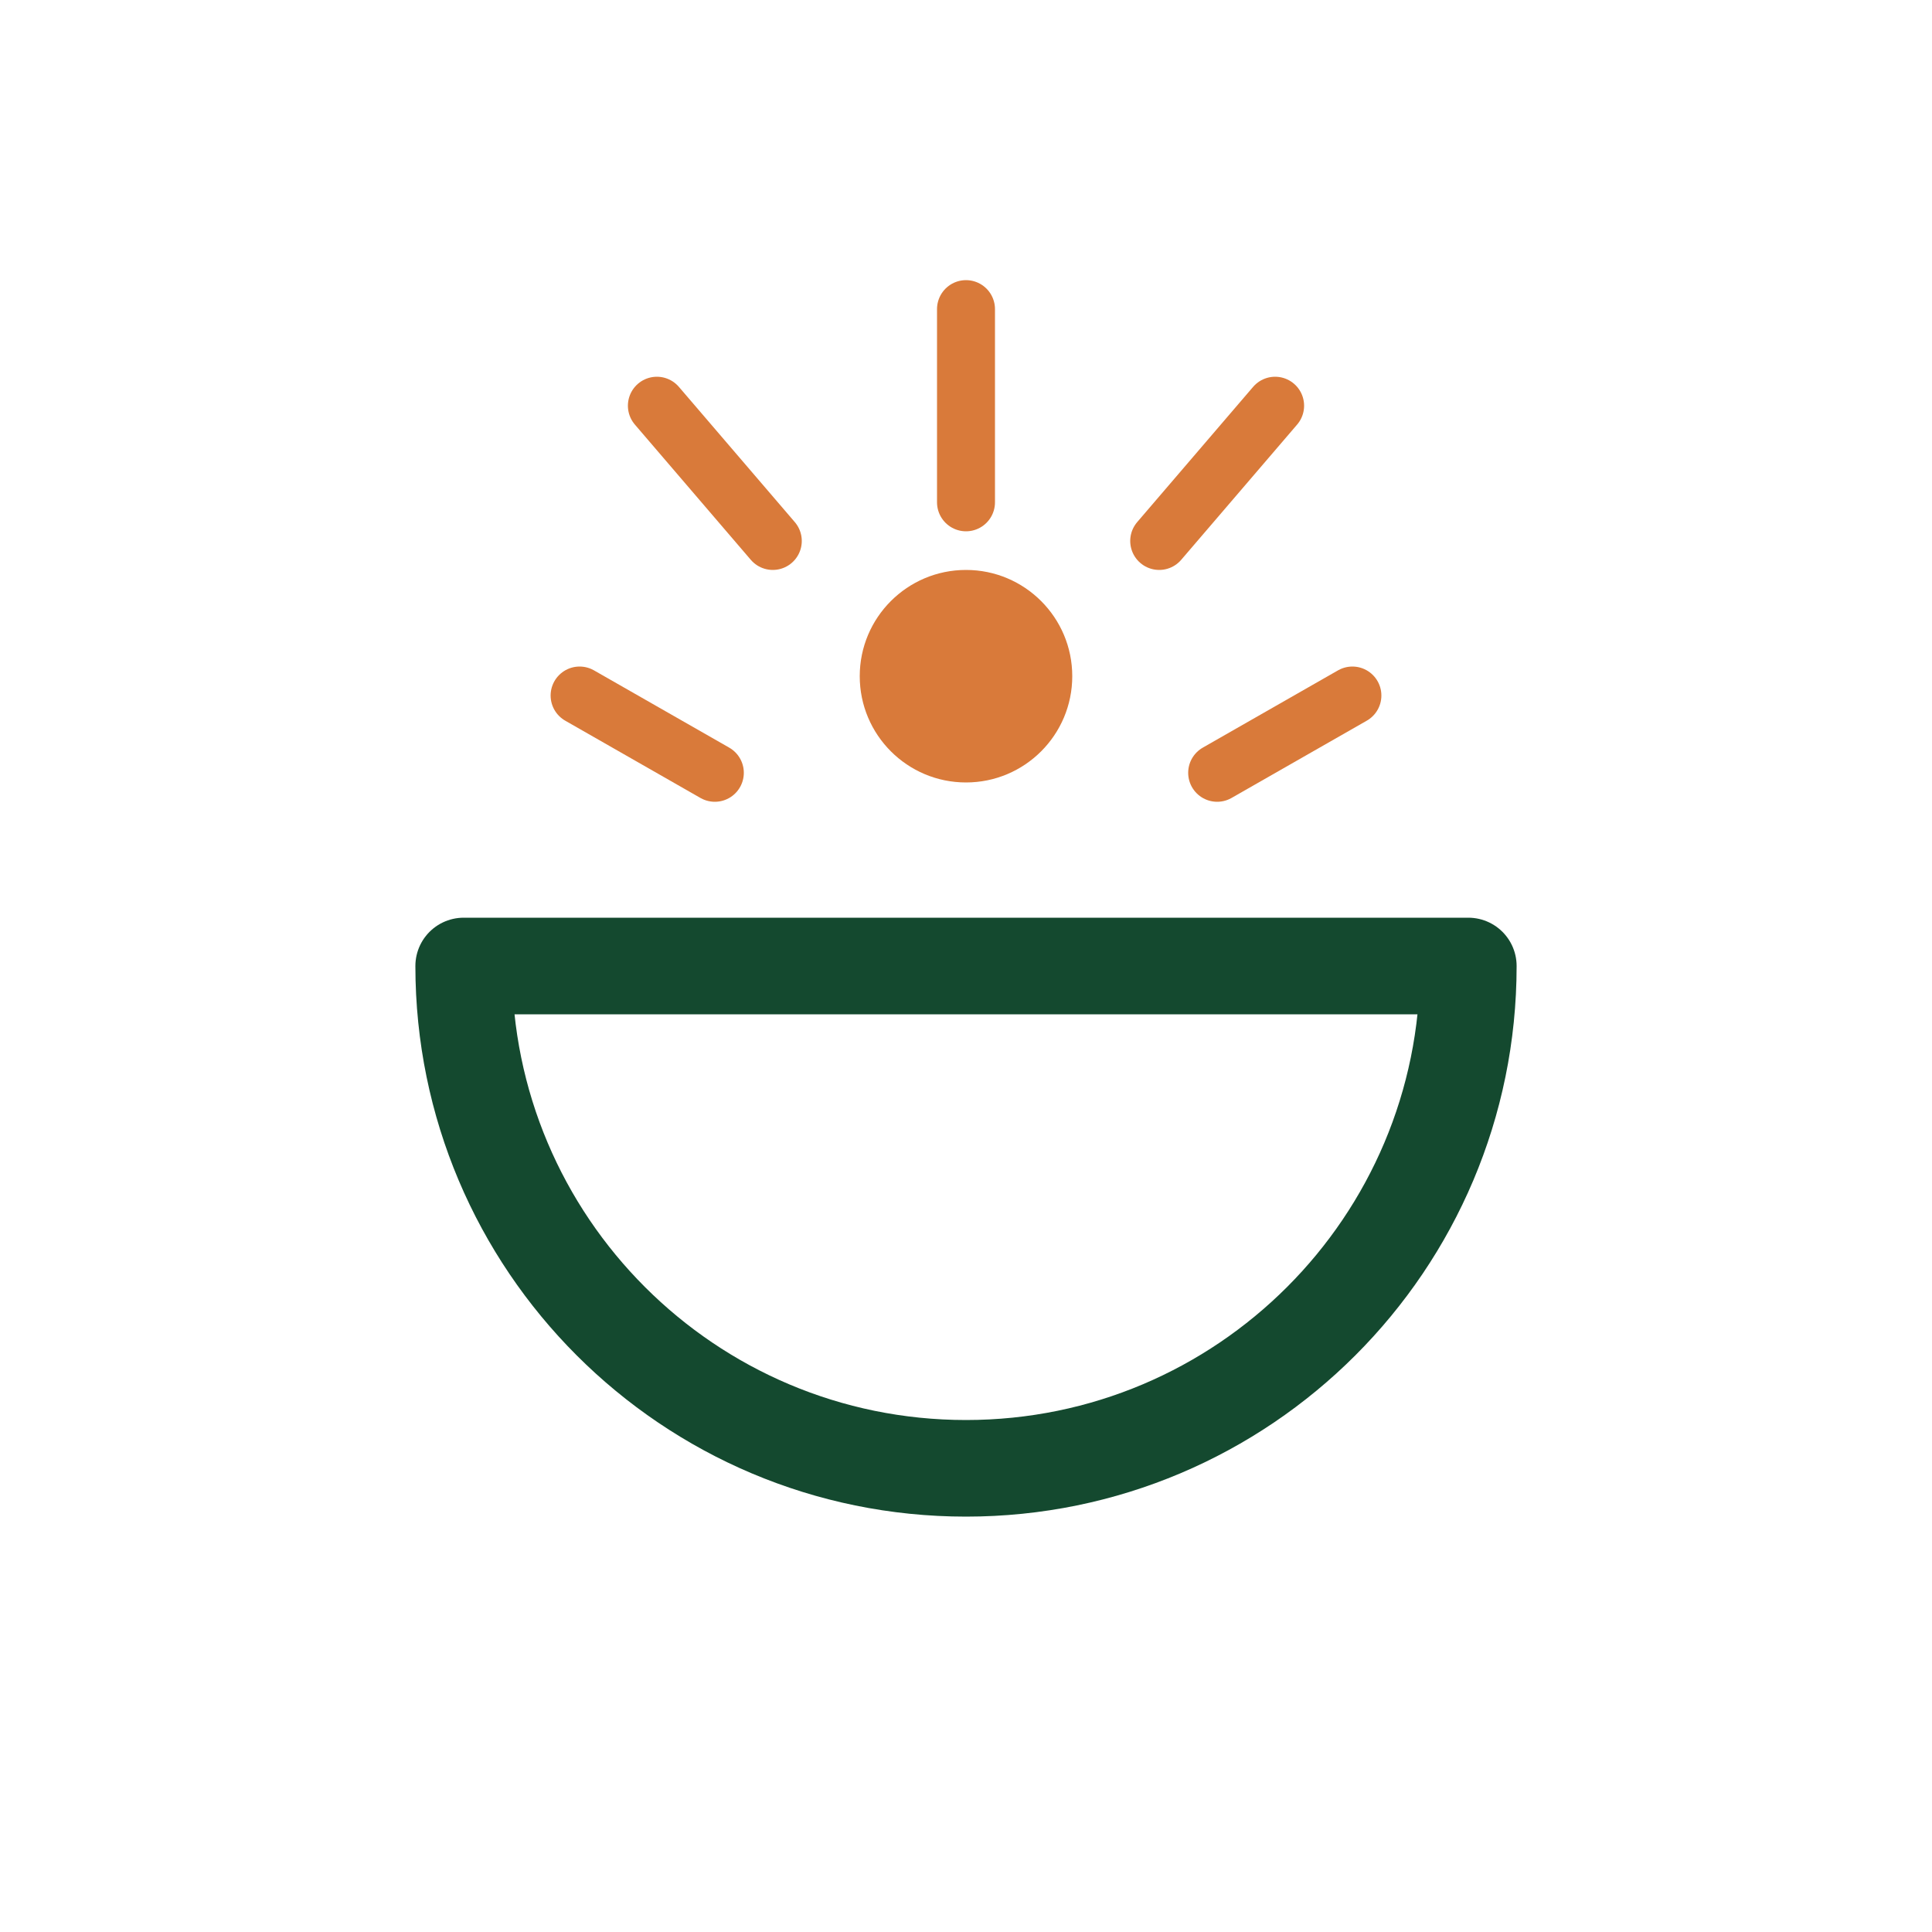
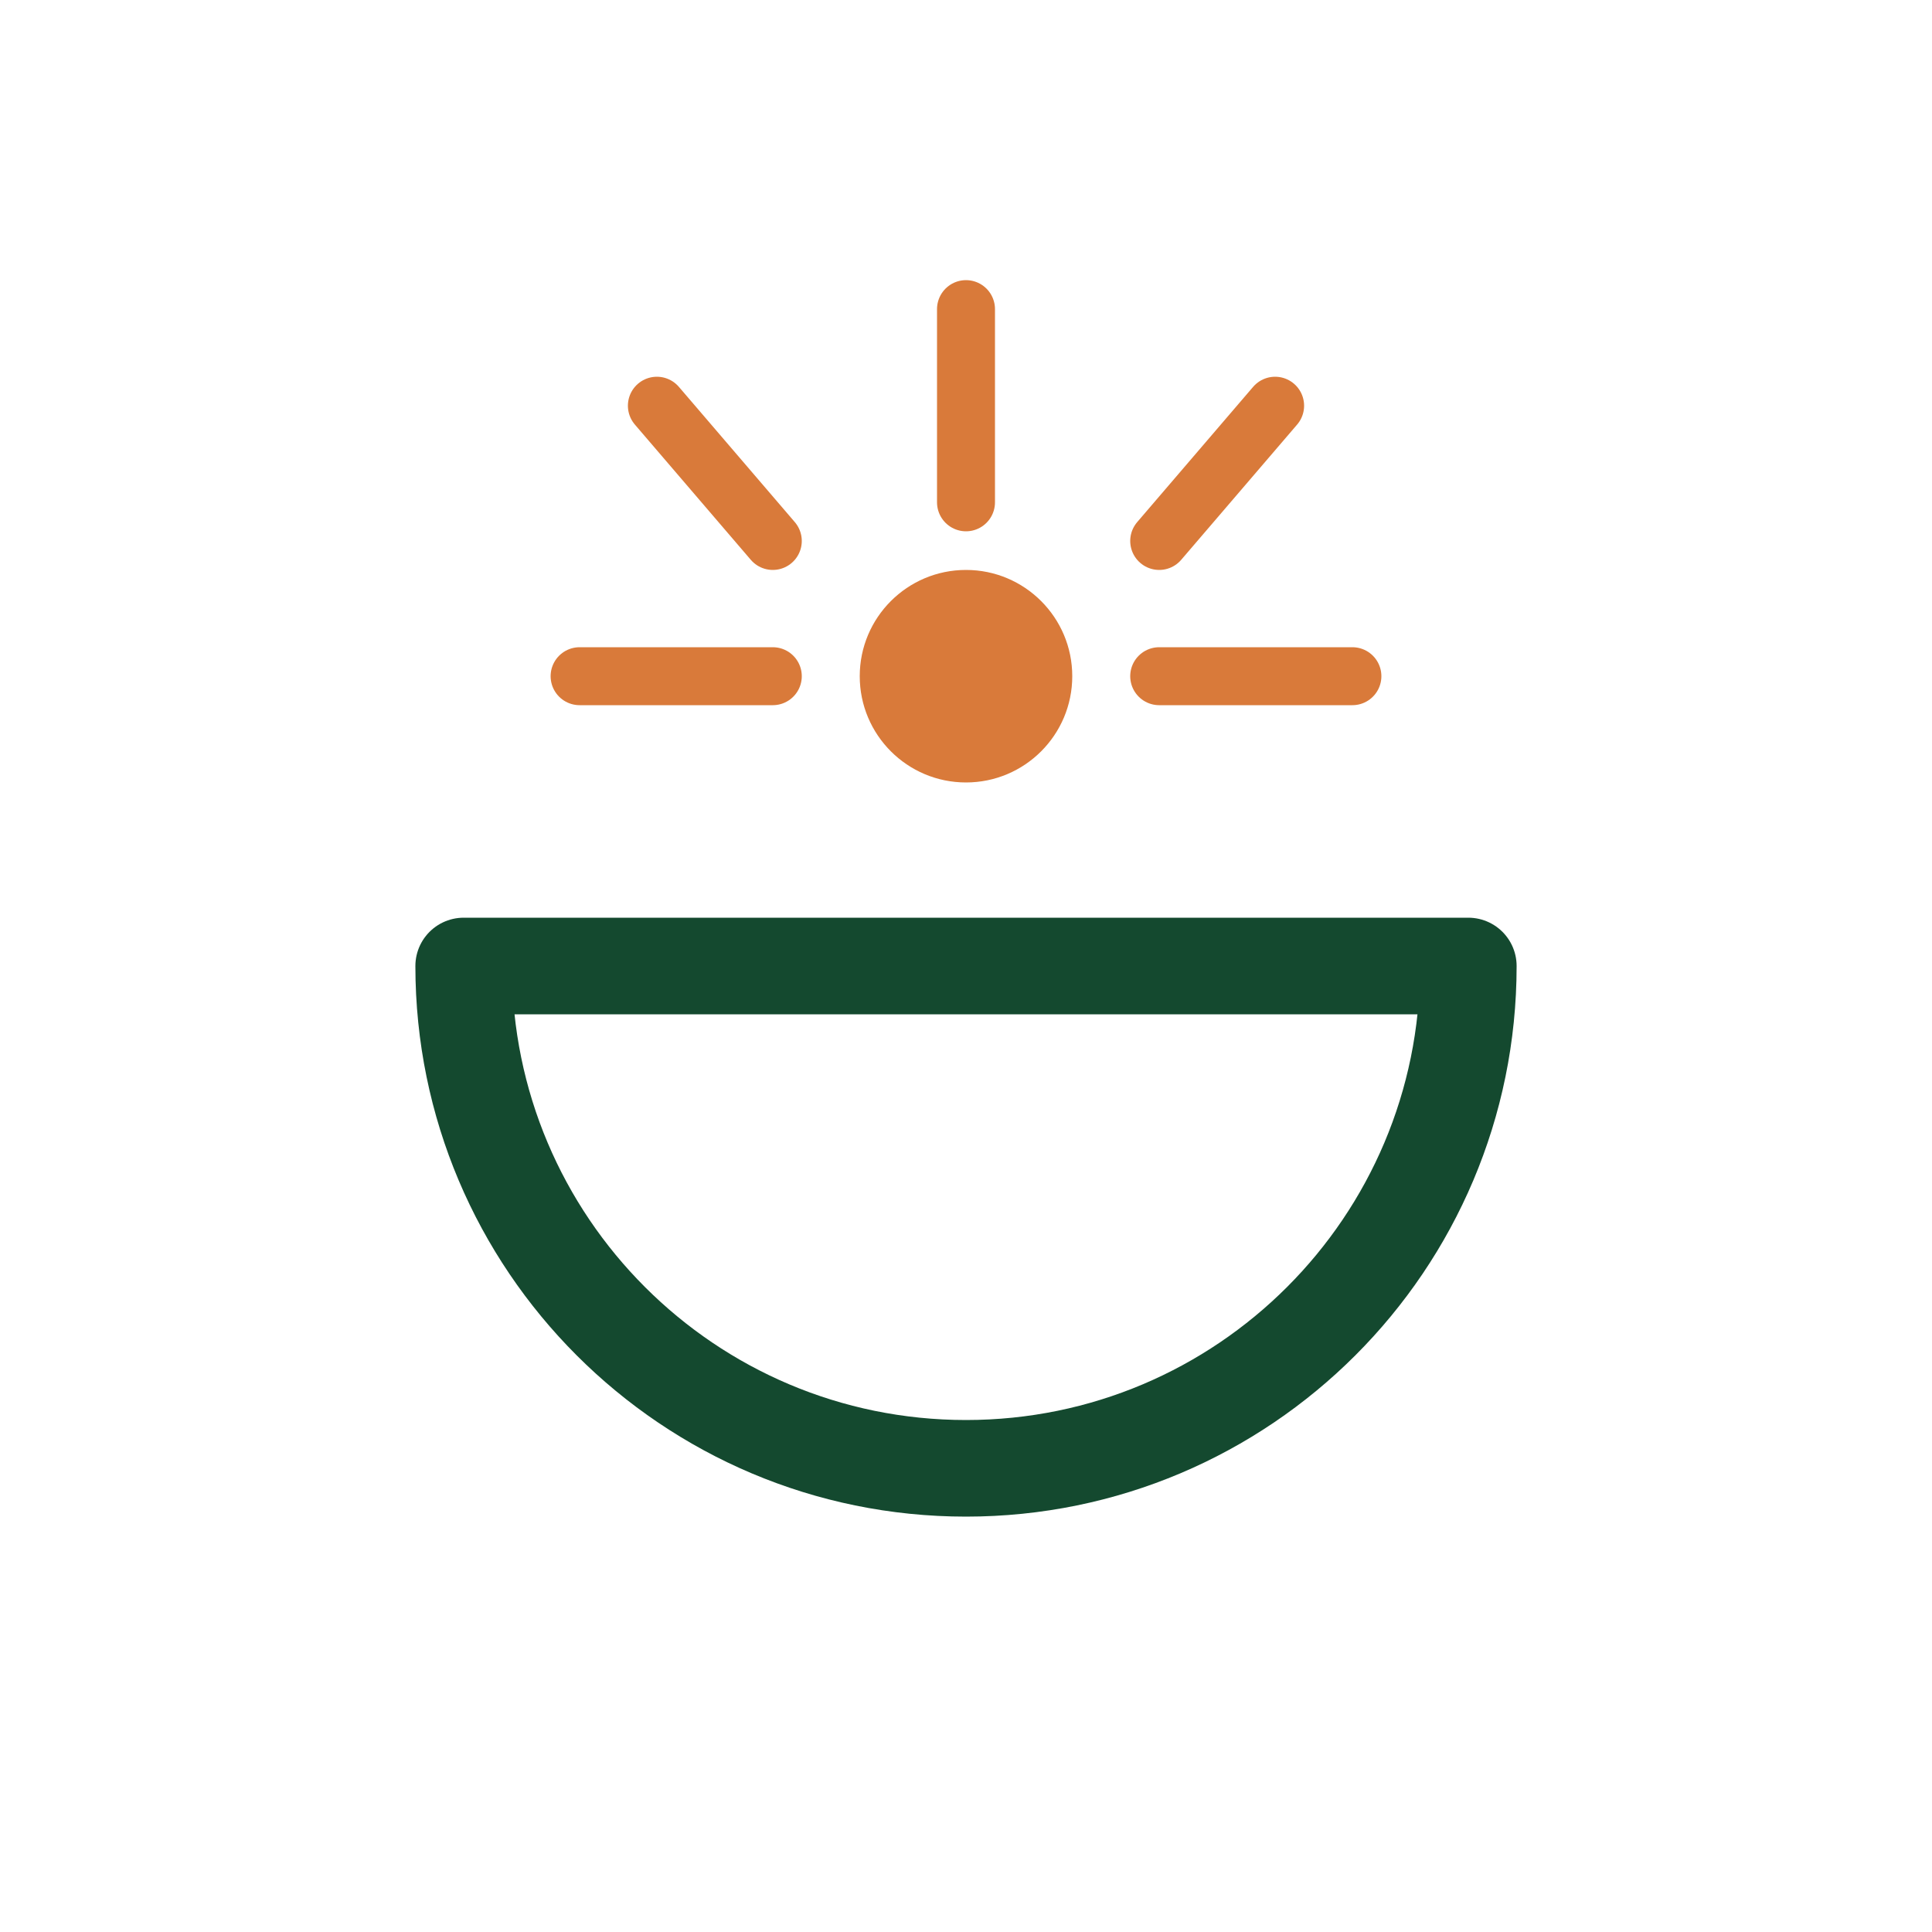
<svg xmlns="http://www.w3.org/2000/svg" viewBox="0 0 200 200">
  <g stroke="#D97A3A" stroke-width="6" stroke-linecap="round" fill="none">
    <line x1="100" y1="32" x2="100" y2="52" />
    <line x1="68" y1="42" x2="80" y2="56" />
    <line x1="132" y1="42" x2="120" y2="56" />
-     <line x1="60" y1="72" x2="74" y2="80" />
-     <line x1="140" y1="72" x2="126" y2="80" />
+     <line x1="60" y1="70" x2="80" y2="70" />
+     <line x1="140" y1="70" x2="120" y2="70" />
  </g>
  <circle cx="100" cy="70" r="11" fill="#D97A3A" />
  <path d="M 48 100 A 52 52 0 0 0 152 100 Z" fill="none" stroke="#14492F" stroke-width="10" stroke-linejoin="round" stroke-linecap="round" />
</svg>
